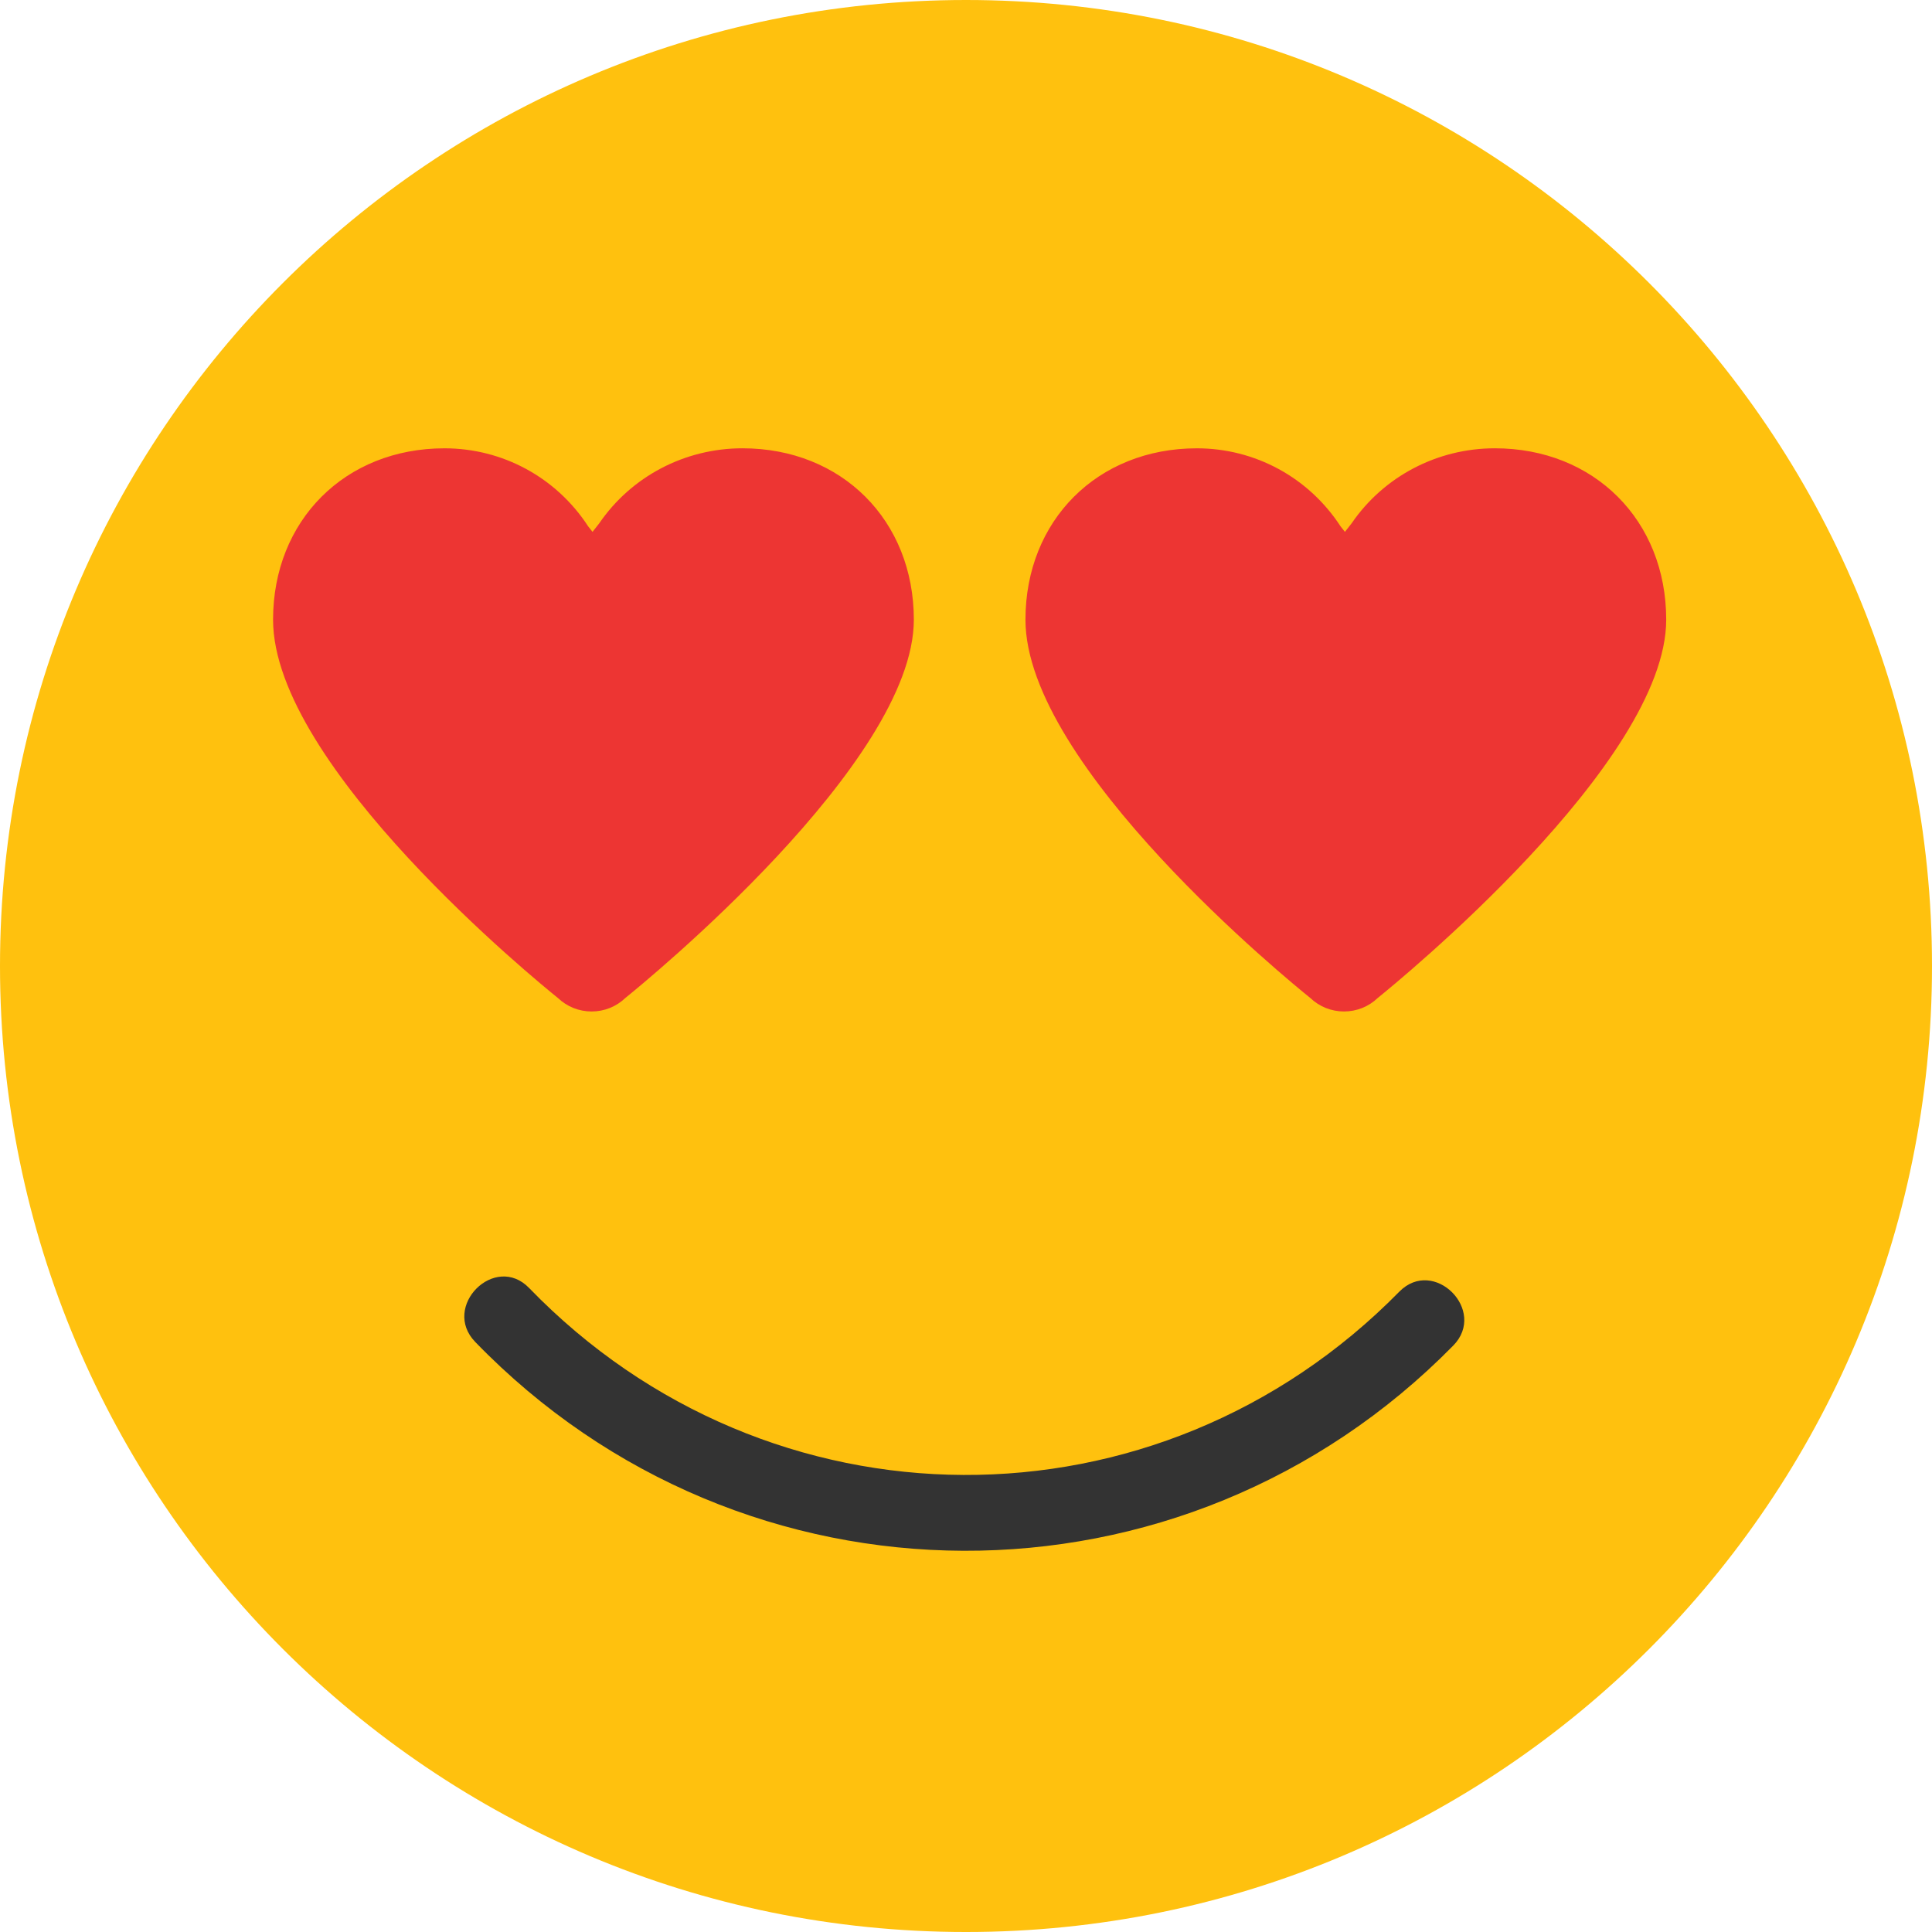
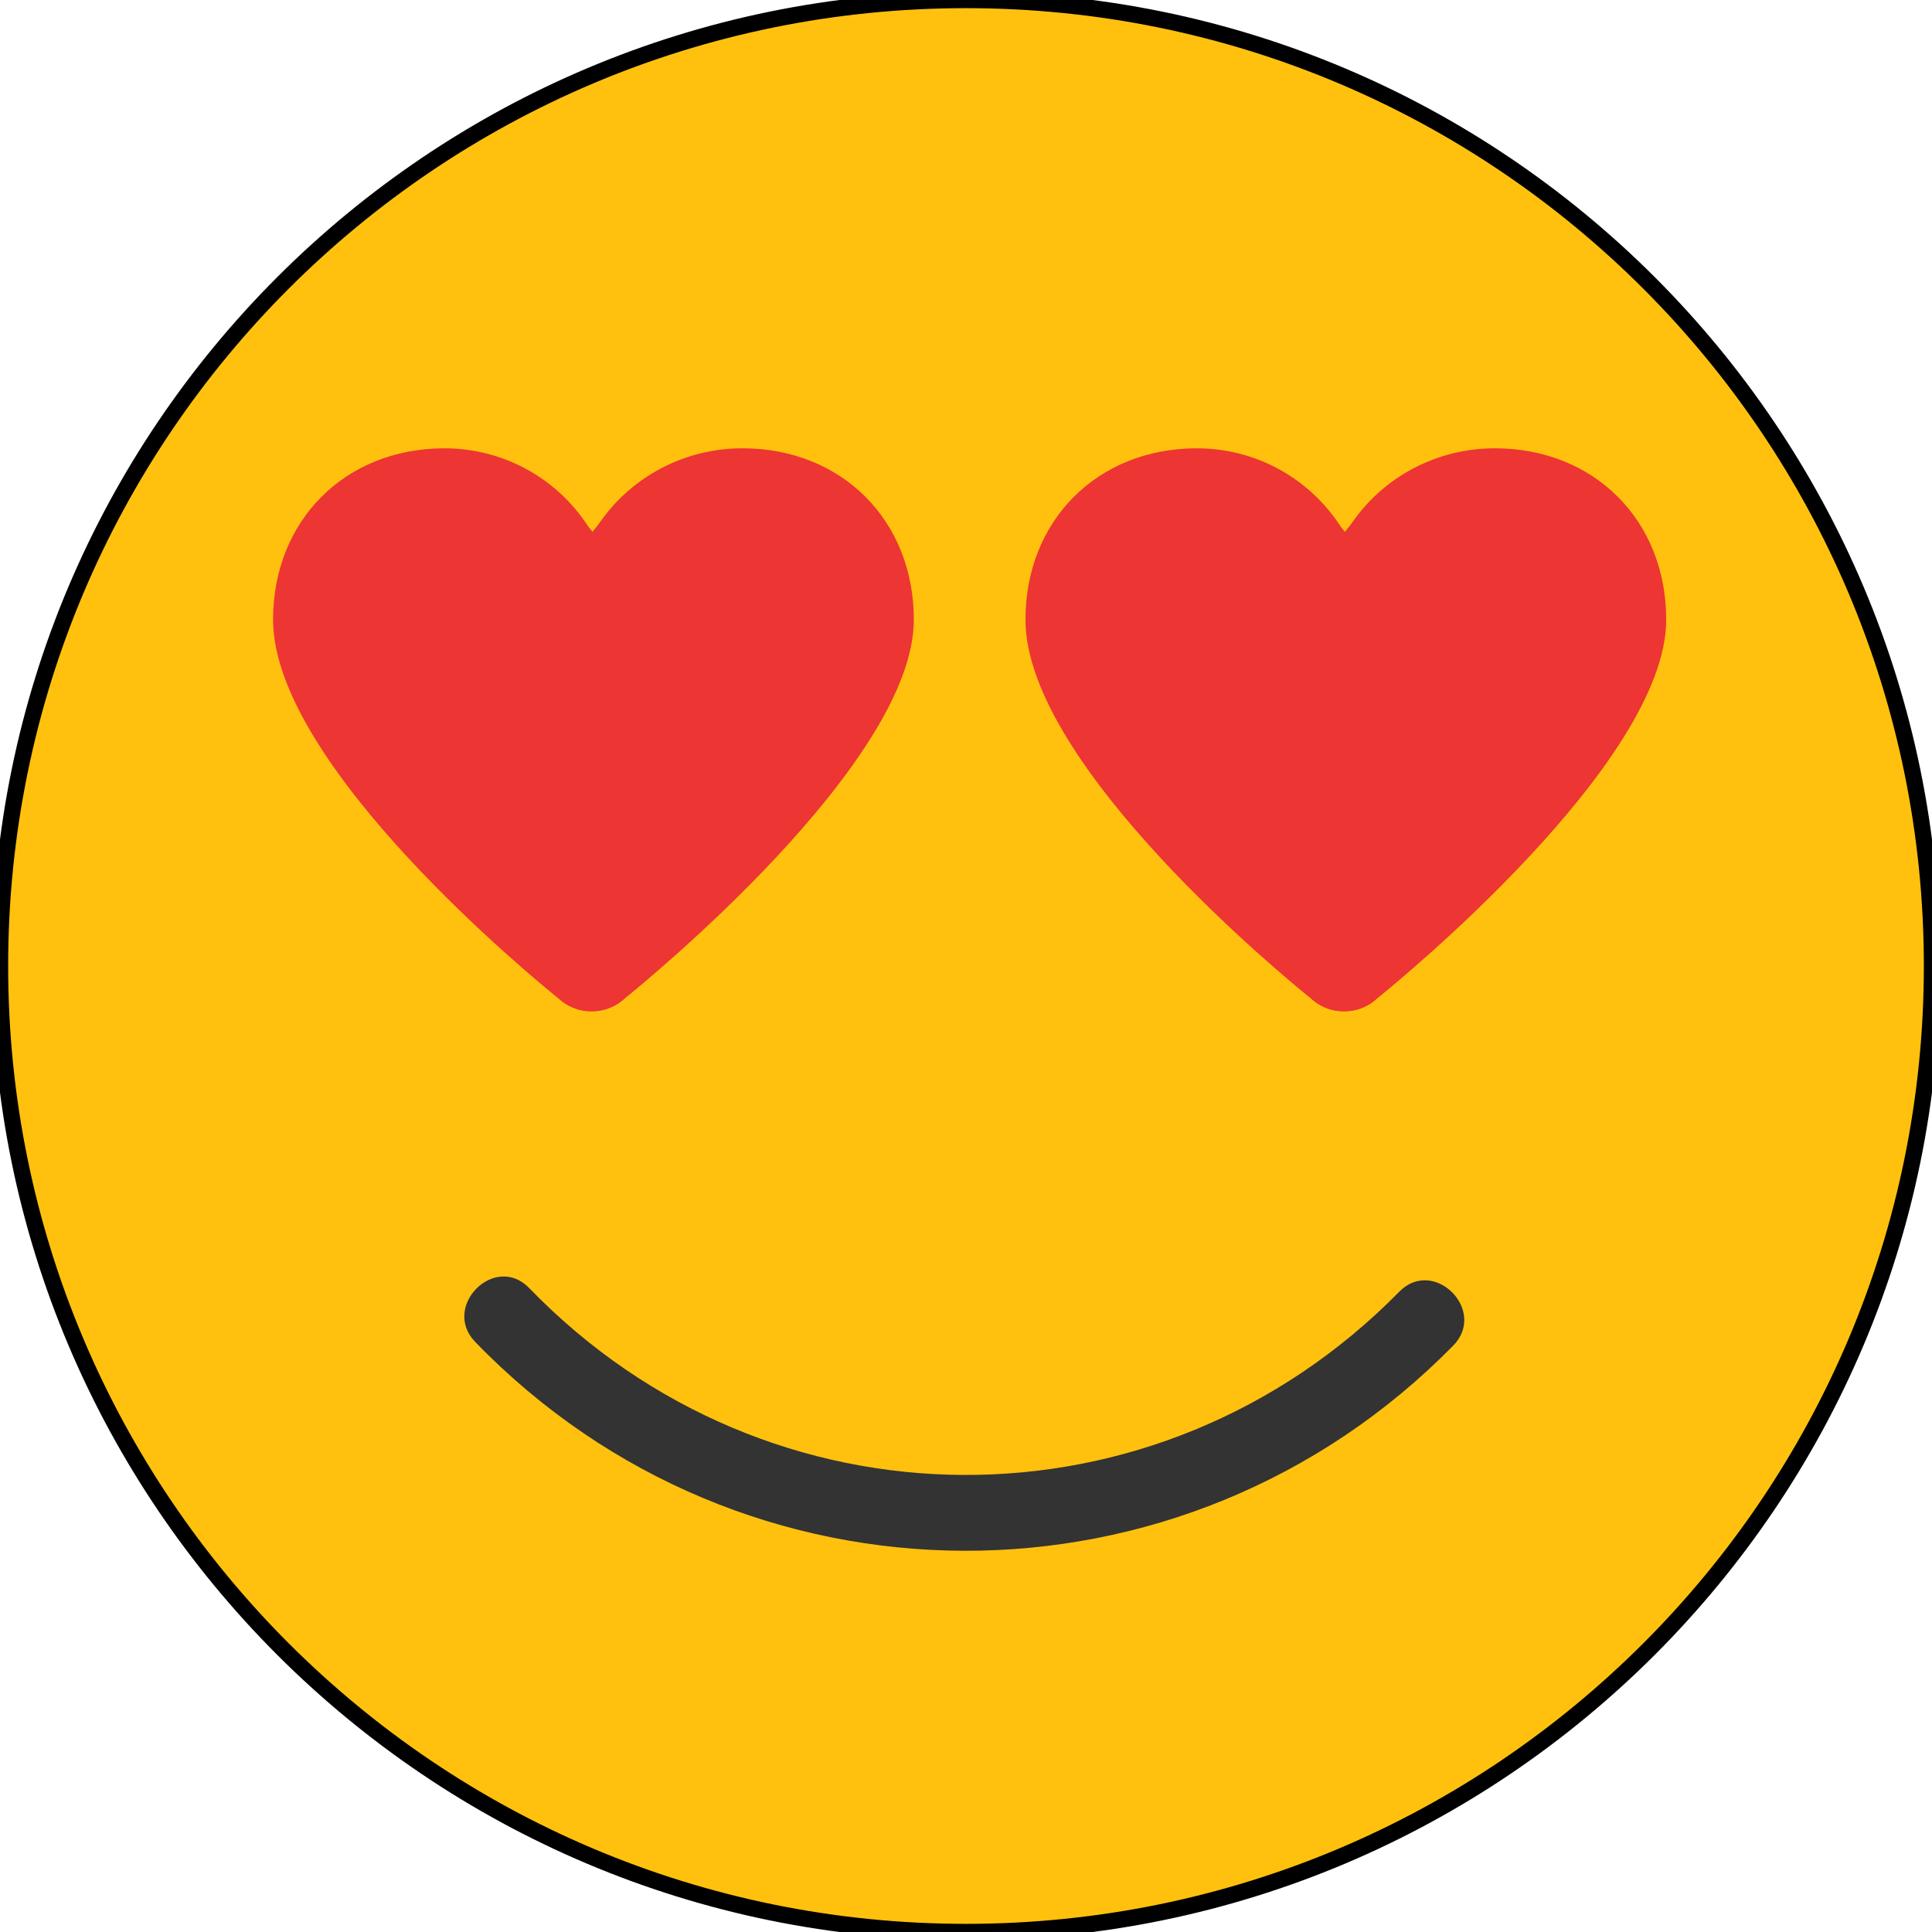
<svg xmlns="http://www.w3.org/2000/svg" version="1.1" id="Layer_1" x="0px" y="0px" viewBox="0 0 473.931 473.931" style="enable-background:new 0 0 473.931 473.931;" xml:space="preserve">
-   <circle style="fill:#FFC10E;" cx="236.966" cy="236.966" r="236.966" />
-   <g>
-     <path style="fill:#ED3533;" d="M182.13,109.97c-14.133,0-27.262,6.892-35.154,18.432l-1.628,2.069l-1.089-1.388   c-7.802-11.962-20.954-19.109-35.232-19.109c-24.363,0-42.042,17.684-42.042,42.039c0,35.962,65.107,88.968,69.855,92.784   c2.241,2.144,5.175,3.323,8.288,3.323s6.047-1.175,8.288-3.326c4.763-3.847,70.753-57.683,70.753-92.781   C224.169,127.654,206.489,109.97,182.13,109.97z" />
-     <path style="fill:#ED3533;" d="M366.696,109.97c-14.133,0-27.262,6.892-35.154,18.432l-1.628,2.069l-1.089-1.388   c-7.802-11.962-20.954-19.109-35.232-19.109c-24.363,0-42.042,17.684-42.042,42.039c0,35.962,65.107,88.968,69.855,92.784   c2.241,2.144,5.175,3.323,8.288,3.323c3.109,0,6.043-1.175,8.288-3.326c4.76-3.843,70.749-57.683,70.749-92.781   C408.735,127.654,391.055,109.97,366.696,109.97z" />
+   <defs id="defs7144" />
+   <circle style="fill:#FFC10E;stroke-width:4;stroke-miterlimit:4;stroke-dasharray:none;stroke:#000000;stroke-opacity:1" cx="236.966" cy="236.966" r="236.966" id="circle7101" />
+   <g id="g7107">
+     <path style="fill:#ED3533;" d="M182.13,109.97c-14.133,0-27.262,6.892-35.154,18.432l-1.628,2.069l-1.089-1.388   c-7.802-11.962-20.954-19.109-35.232-19.109c-24.363,0-42.042,17.684-42.042,42.039c0,35.962,65.107,88.968,69.855,92.784   c2.241,2.144,5.175,3.323,8.288,3.323s6.047-1.175,8.288-3.326c4.763-3.847,70.753-57.683,70.753-92.781   C224.169,127.654,206.489,109.97,182.13,109.97z" id="path7103" />
+     <path style="fill:#ED3533;" d="M366.696,109.97c-14.133,0-27.262,6.892-35.154,18.432l-1.628,2.069l-1.089-1.388   c-7.802-11.962-20.954-19.109-35.232-19.109c-24.363,0-42.042,17.684-42.042,42.039c0,35.962,65.107,88.968,69.855,92.784   c2.241,2.144,5.175,3.323,8.288,3.323c3.109,0,6.043-1.175,8.288-3.326c4.76-3.843,70.749-57.683,70.749-92.781   C408.735,127.654,391.055,109.97,366.696,109.97z" id="path7105" />
  </g>
-   <path style="fill:#333333;" d="M343.254,316.86c-59.281,60.325-154.662,59.853-213.449-0.898c-8.4-8.681-21.616,4.561-13.227,13.227  c65.769,67.969,173.644,68.332,239.903,0.898C364.941,321.481,351.718,308.246,343.254,316.86L343.254,316.86z" />
-   <g>
+   <path style="fill:#333333;" d="M343.254,316.86c-59.281,60.325-154.662,59.853-213.449-0.898c-8.4-8.681-21.616,4.561-13.227,13.227  c65.769,67.969,173.644,68.332,239.903,0.898C364.941,321.481,351.718,308.246,343.254,316.86L343.254,316.86z" id="path7109" />
+   <g id="g7111">
</g>
-   <g>
+   <g id="g7113">
</g>
-   <g>
+   <g id="g7115">
</g>
-   <g>
+   <g id="g7117">
</g>
-   <g>
+   <g id="g7119">
</g>
-   <g>
+   <g id="g7121">
</g>
-   <g>
+   <g id="g7123">
</g>
-   <g>
+   <g id="g7125">
</g>
-   <g>
+   <g id="g7127">
</g>
-   <g>
+   <g id="g7129">
</g>
-   <g>
+   <g id="g7131">
</g>
-   <g>
+   <g id="g7133">
</g>
-   <g>
+   <g id="g7135">
</g>
-   <g>
+   <g id="g7137">
</g>
-   <g>
+   <g id="g7139">
</g>
</svg>
